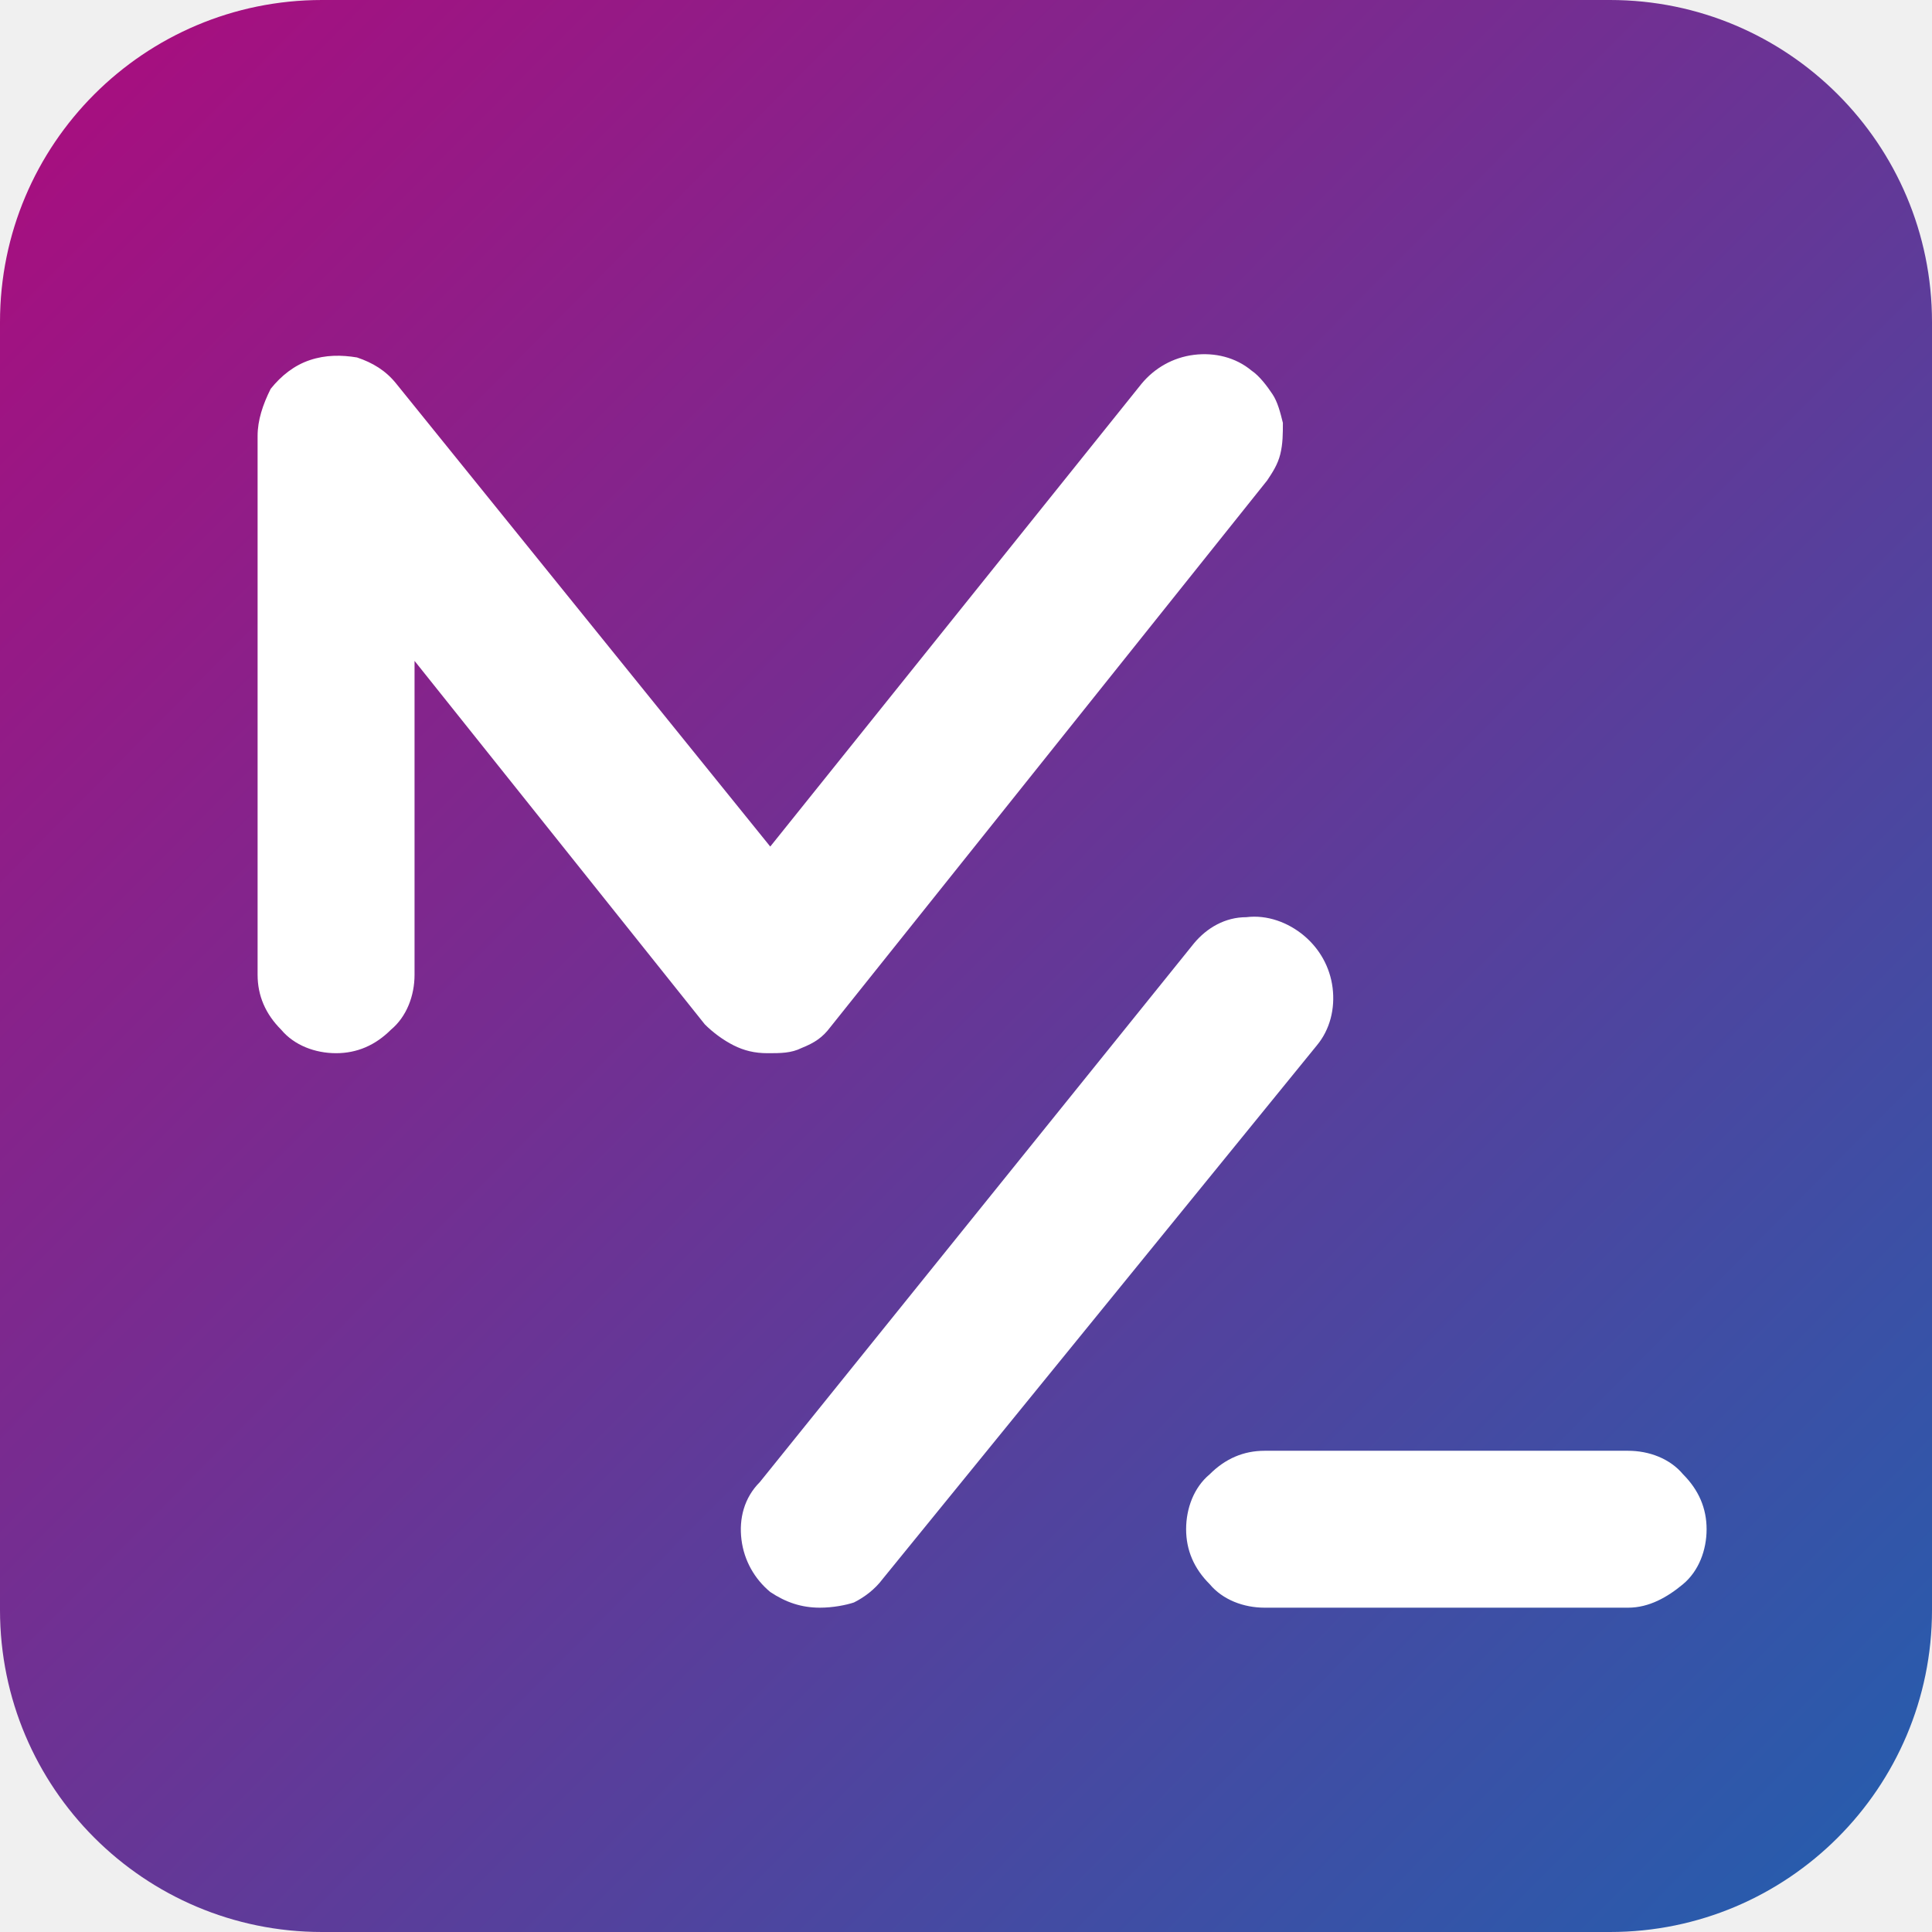
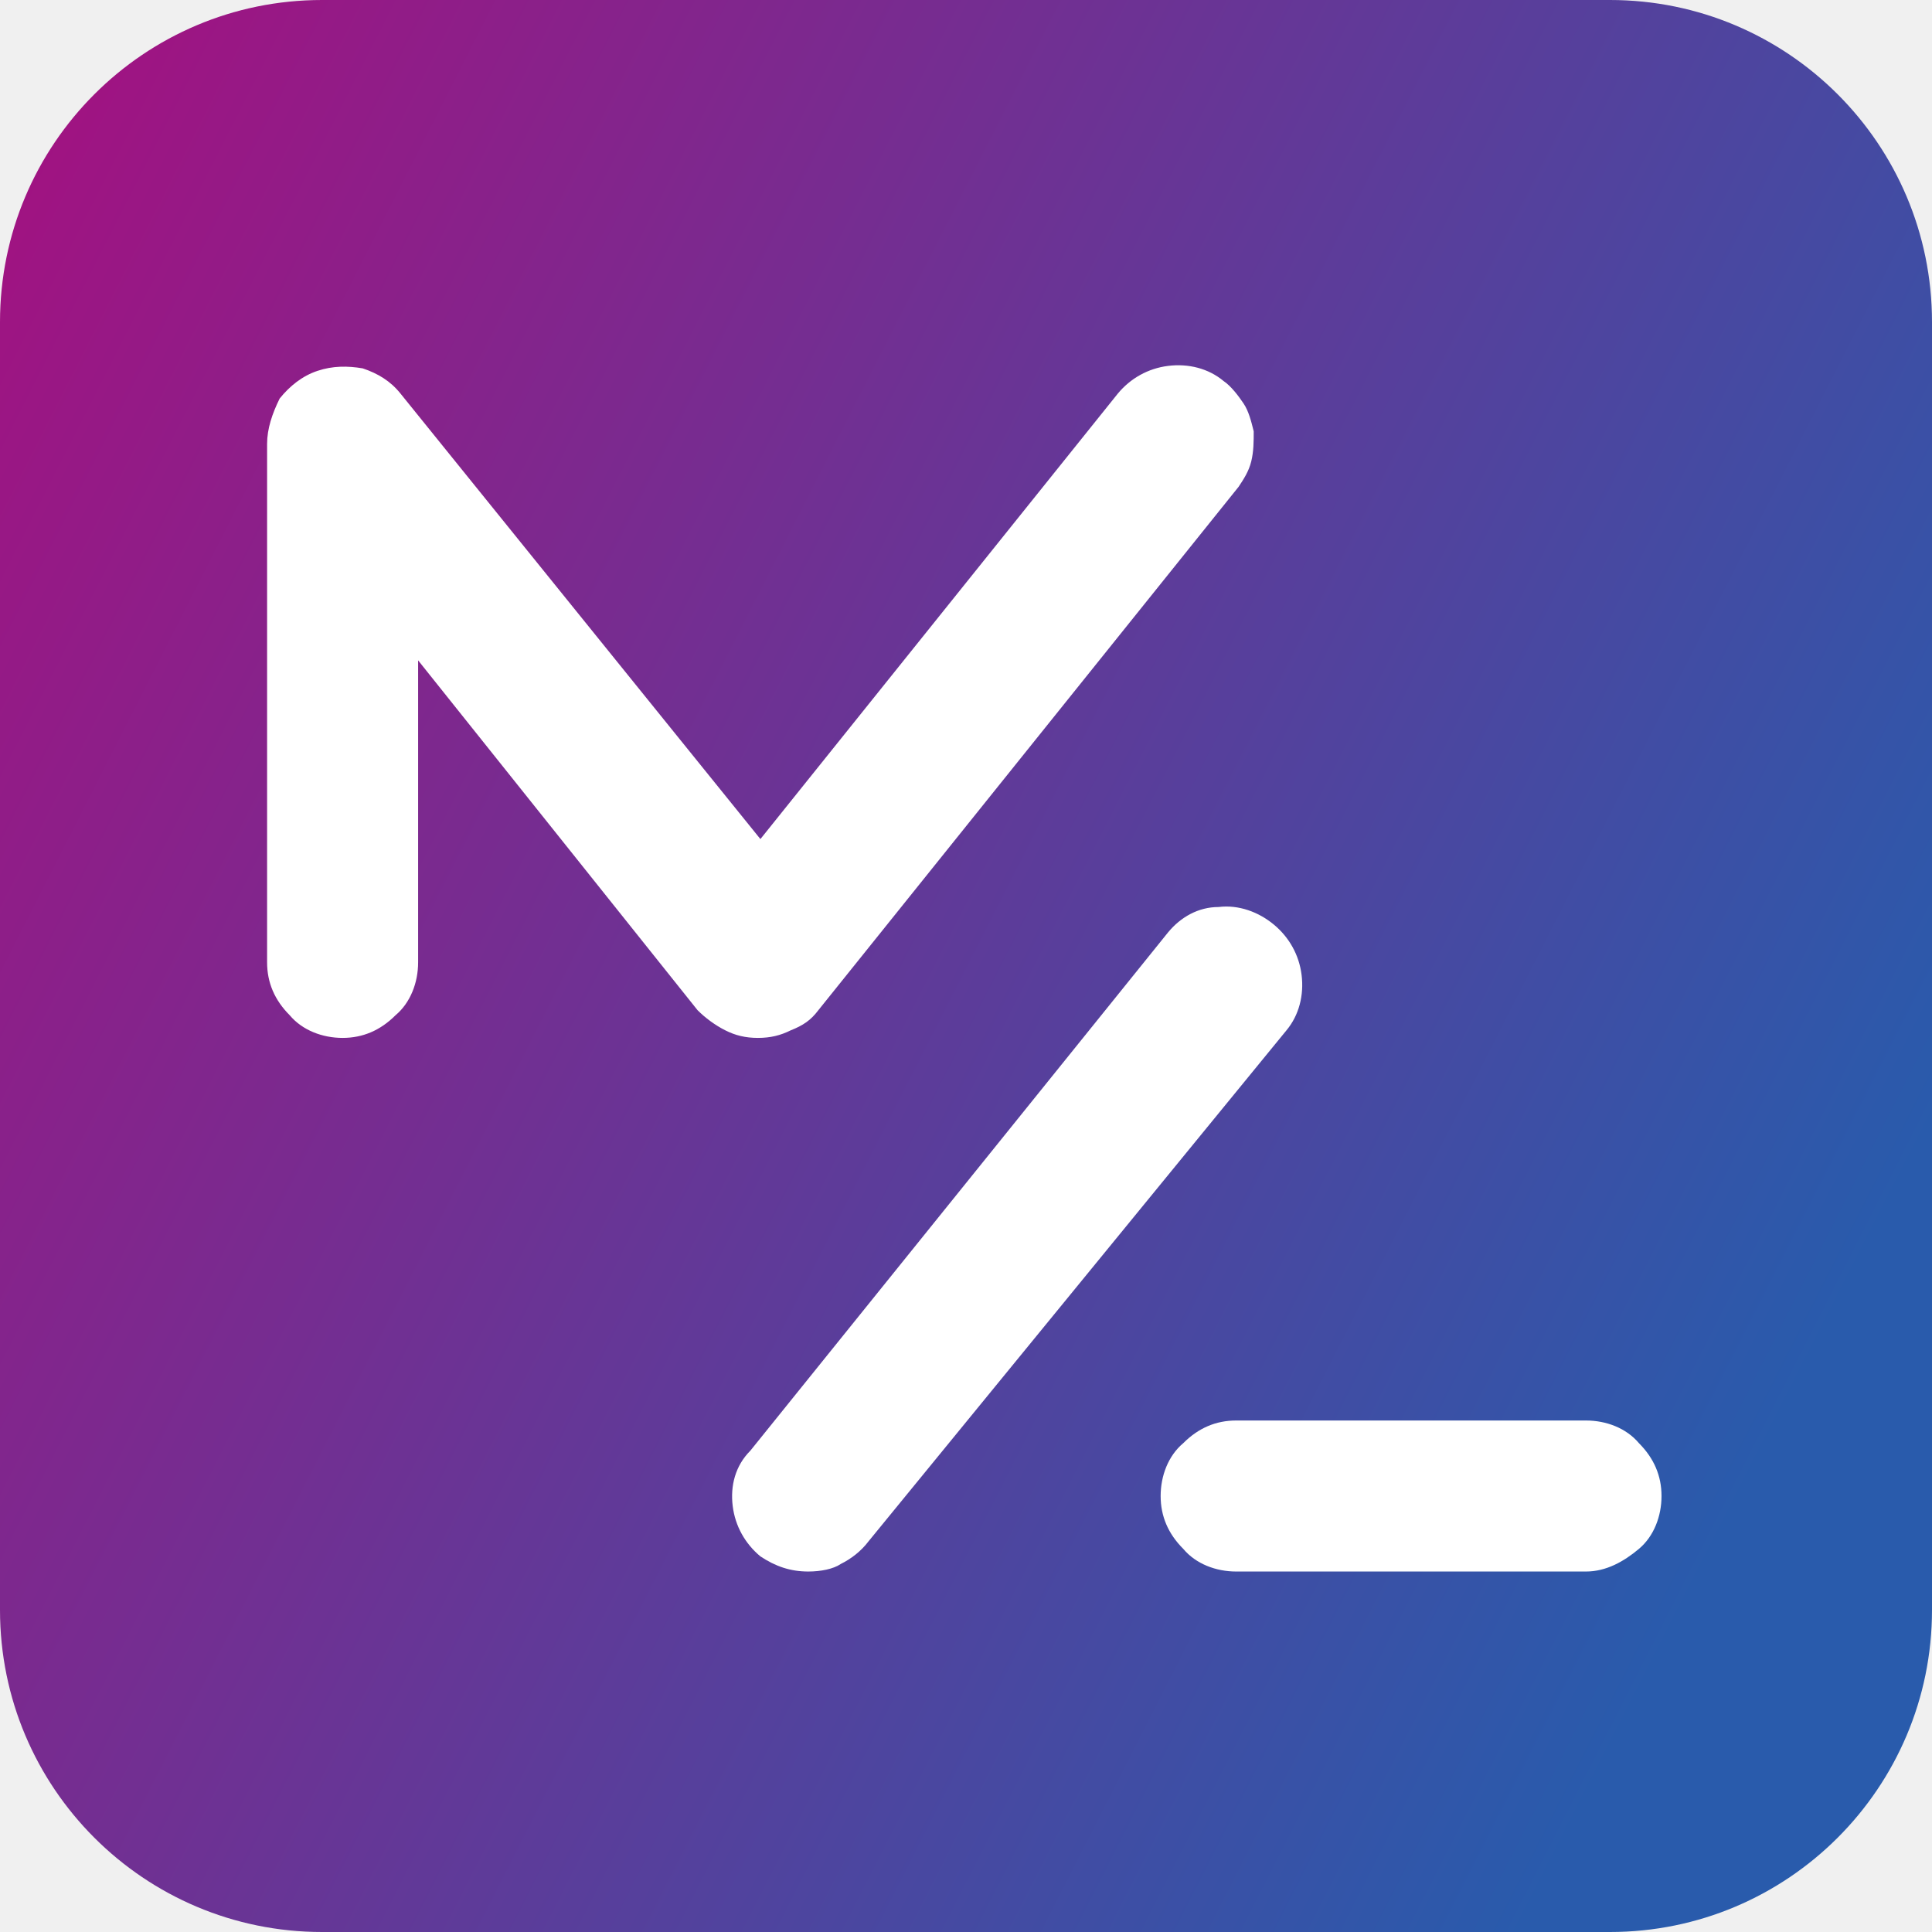
<svg xmlns="http://www.w3.org/2000/svg" width="60" height="60" viewBox="0 0 60 60" fill="none">
-   <rect width="60" height="60" rx="10" fill="url(#paint0_linear_210_1193)" />
-   <path d="M23.839 32.708C23.433 32.708 23.108 32.627 22.783 32.464C22.459 32.302 22.134 32.058 21.89 31.814L12.874 20.524V30.271C12.874 30.921 12.63 31.571 12.143 31.977C11.655 32.464 11.087 32.708 10.437 32.708C9.787 32.708 9.137 32.464 8.731 31.977C8.244 31.49 8 30.921 8 30.271V13.538C8 13.051 8.162 12.564 8.406 12.076C8.731 11.67 9.137 11.345 9.625 11.183C10.112 11.02 10.599 11.02 11.087 11.101C11.574 11.264 11.98 11.508 12.305 11.914L23.921 26.291L35.455 11.914C35.861 11.426 36.43 11.101 37.079 11.02C37.729 10.939 38.379 11.101 38.866 11.508C39.11 11.67 39.354 11.995 39.516 12.239C39.679 12.482 39.76 12.807 39.841 13.132C39.841 13.457 39.841 13.782 39.76 14.107C39.679 14.432 39.516 14.675 39.354 14.919L25.789 31.896C25.545 32.221 25.301 32.383 24.895 32.546C24.57 32.708 24.245 32.708 23.839 32.708Z" fill="white" />
-   <path d="M50.563 49.928H39.273C38.623 49.928 37.973 49.684 37.567 49.197C37.079 48.71 36.836 48.141 36.836 47.491C36.836 46.842 37.079 46.192 37.567 45.786C38.054 45.298 38.623 45.055 39.273 45.055H50.563C51.213 45.055 51.863 45.298 52.269 45.786C52.756 46.273 53 46.842 53 47.491C53 48.141 52.756 48.791 52.269 49.197C51.782 49.603 51.213 49.928 50.563 49.928Z" fill="white" />
-   <path d="M25.464 49.928C24.895 49.928 24.408 49.766 23.921 49.441C23.433 49.035 23.108 48.466 23.027 47.816C22.946 47.166 23.108 46.517 23.596 46.029L37.08 29.296C37.486 28.809 38.054 28.484 38.704 28.484C39.354 28.403 40.004 28.647 40.491 29.053C40.978 29.459 41.303 30.027 41.385 30.677C41.466 31.327 41.303 31.977 40.897 32.464L27.413 49.035C27.17 49.36 26.845 49.603 26.52 49.766C26.276 49.847 25.87 49.928 25.464 49.928Z" fill="white" />
+   <rect width="60" height="60" rx="10" fill="url(#paint0_linear_427_6650)" />
+   <path d="M23.538 32.233C23.148 32.233 22.835 32.155 22.523 31.997C22.21 31.84 21.898 31.608 21.663 31.372L12.985 20.508V29.887C12.985 30.512 12.75 31.137 12.283 31.53C11.812 32 11.268 32.233 10.64 32.233C10.015 32.233 9.39 31.997 8.998 31.53C8.528 31.06 8.295 30.515 8.295 29.887V13.785C8.295 13.315 8.453 12.848 8.685 12.377C8.998 11.988 9.388 11.675 9.858 11.518C10.328 11.36 10.795 11.36 11.265 11.44C11.732 11.598 12.125 11.83 12.438 12.223L23.615 26.058L34.715 12.223C35.105 11.752 35.653 11.44 36.278 11.363C36.903 11.285 37.528 11.44 37.998 11.832C38.233 11.99 38.468 12.303 38.623 12.535C38.778 12.768 38.858 13.082 38.935 13.395C38.935 13.707 38.935 14.02 38.858 14.332C38.78 14.645 38.623 14.88 38.468 15.115L25.413 31.375C25.177 31.688 24.942 31.845 24.552 32C24.24 32.155 23.927 32.233 23.538 32.233Z" fill="white" />
+   <path d="M49.255 48.805H38.39C37.765 48.805 37.14 48.57 36.748 48.102C36.278 47.633 36.045 47.087 36.045 46.46C36.045 45.835 36.28 45.21 36.748 44.818C37.218 44.347 37.763 44.115 38.39 44.115H49.255C49.88 44.115 50.505 44.35 50.898 44.818C51.367 45.288 51.6 45.833 51.6 46.46C51.6 47.085 51.365 47.71 50.898 48.102C50.43 48.495 49.88 48.805 49.255 48.805Z" fill="white" />
+   <path d="M25.1 48.805C24.552 48.805 24.085 48.648 23.615 48.335C23.145 47.945 22.832 47.398 22.755 46.773C22.677 46.148 22.832 45.523 23.302 45.053L36.28 28.95C36.67 28.48 37.218 28.168 37.843 28.168C38.468 28.09 39.093 28.325 39.562 28.715C40.032 29.105 40.345 29.652 40.422 30.277C40.5 30.902 40.345 31.527 39.953 31.997L26.975 47.865C26.74 48.178 26.427 48.413 26.115 48.568C25.883 48.727 25.492 48.805 25.1 48.805Z" fill="white" />
  <defs>
-     <linearGradient id="paint0_linear_210_1193" x1="3" y1="3.5" x2="57" y2="57" gradientUnits="userSpaceOnUse">
+     <linearGradient id="paint0_linear_427_6650" x1="0.417" y1="7.09353e-07" x2="71.993" y2="36.448" gradientUnits="userSpaceOnUse">
      <stop stop-color="#A51080" />
-       <stop offset="1" stop-color="#295bac" />
+       <stop offset="0.859" stop-color="#295BAC" />
    </linearGradient>
  </defs>
</svg>
